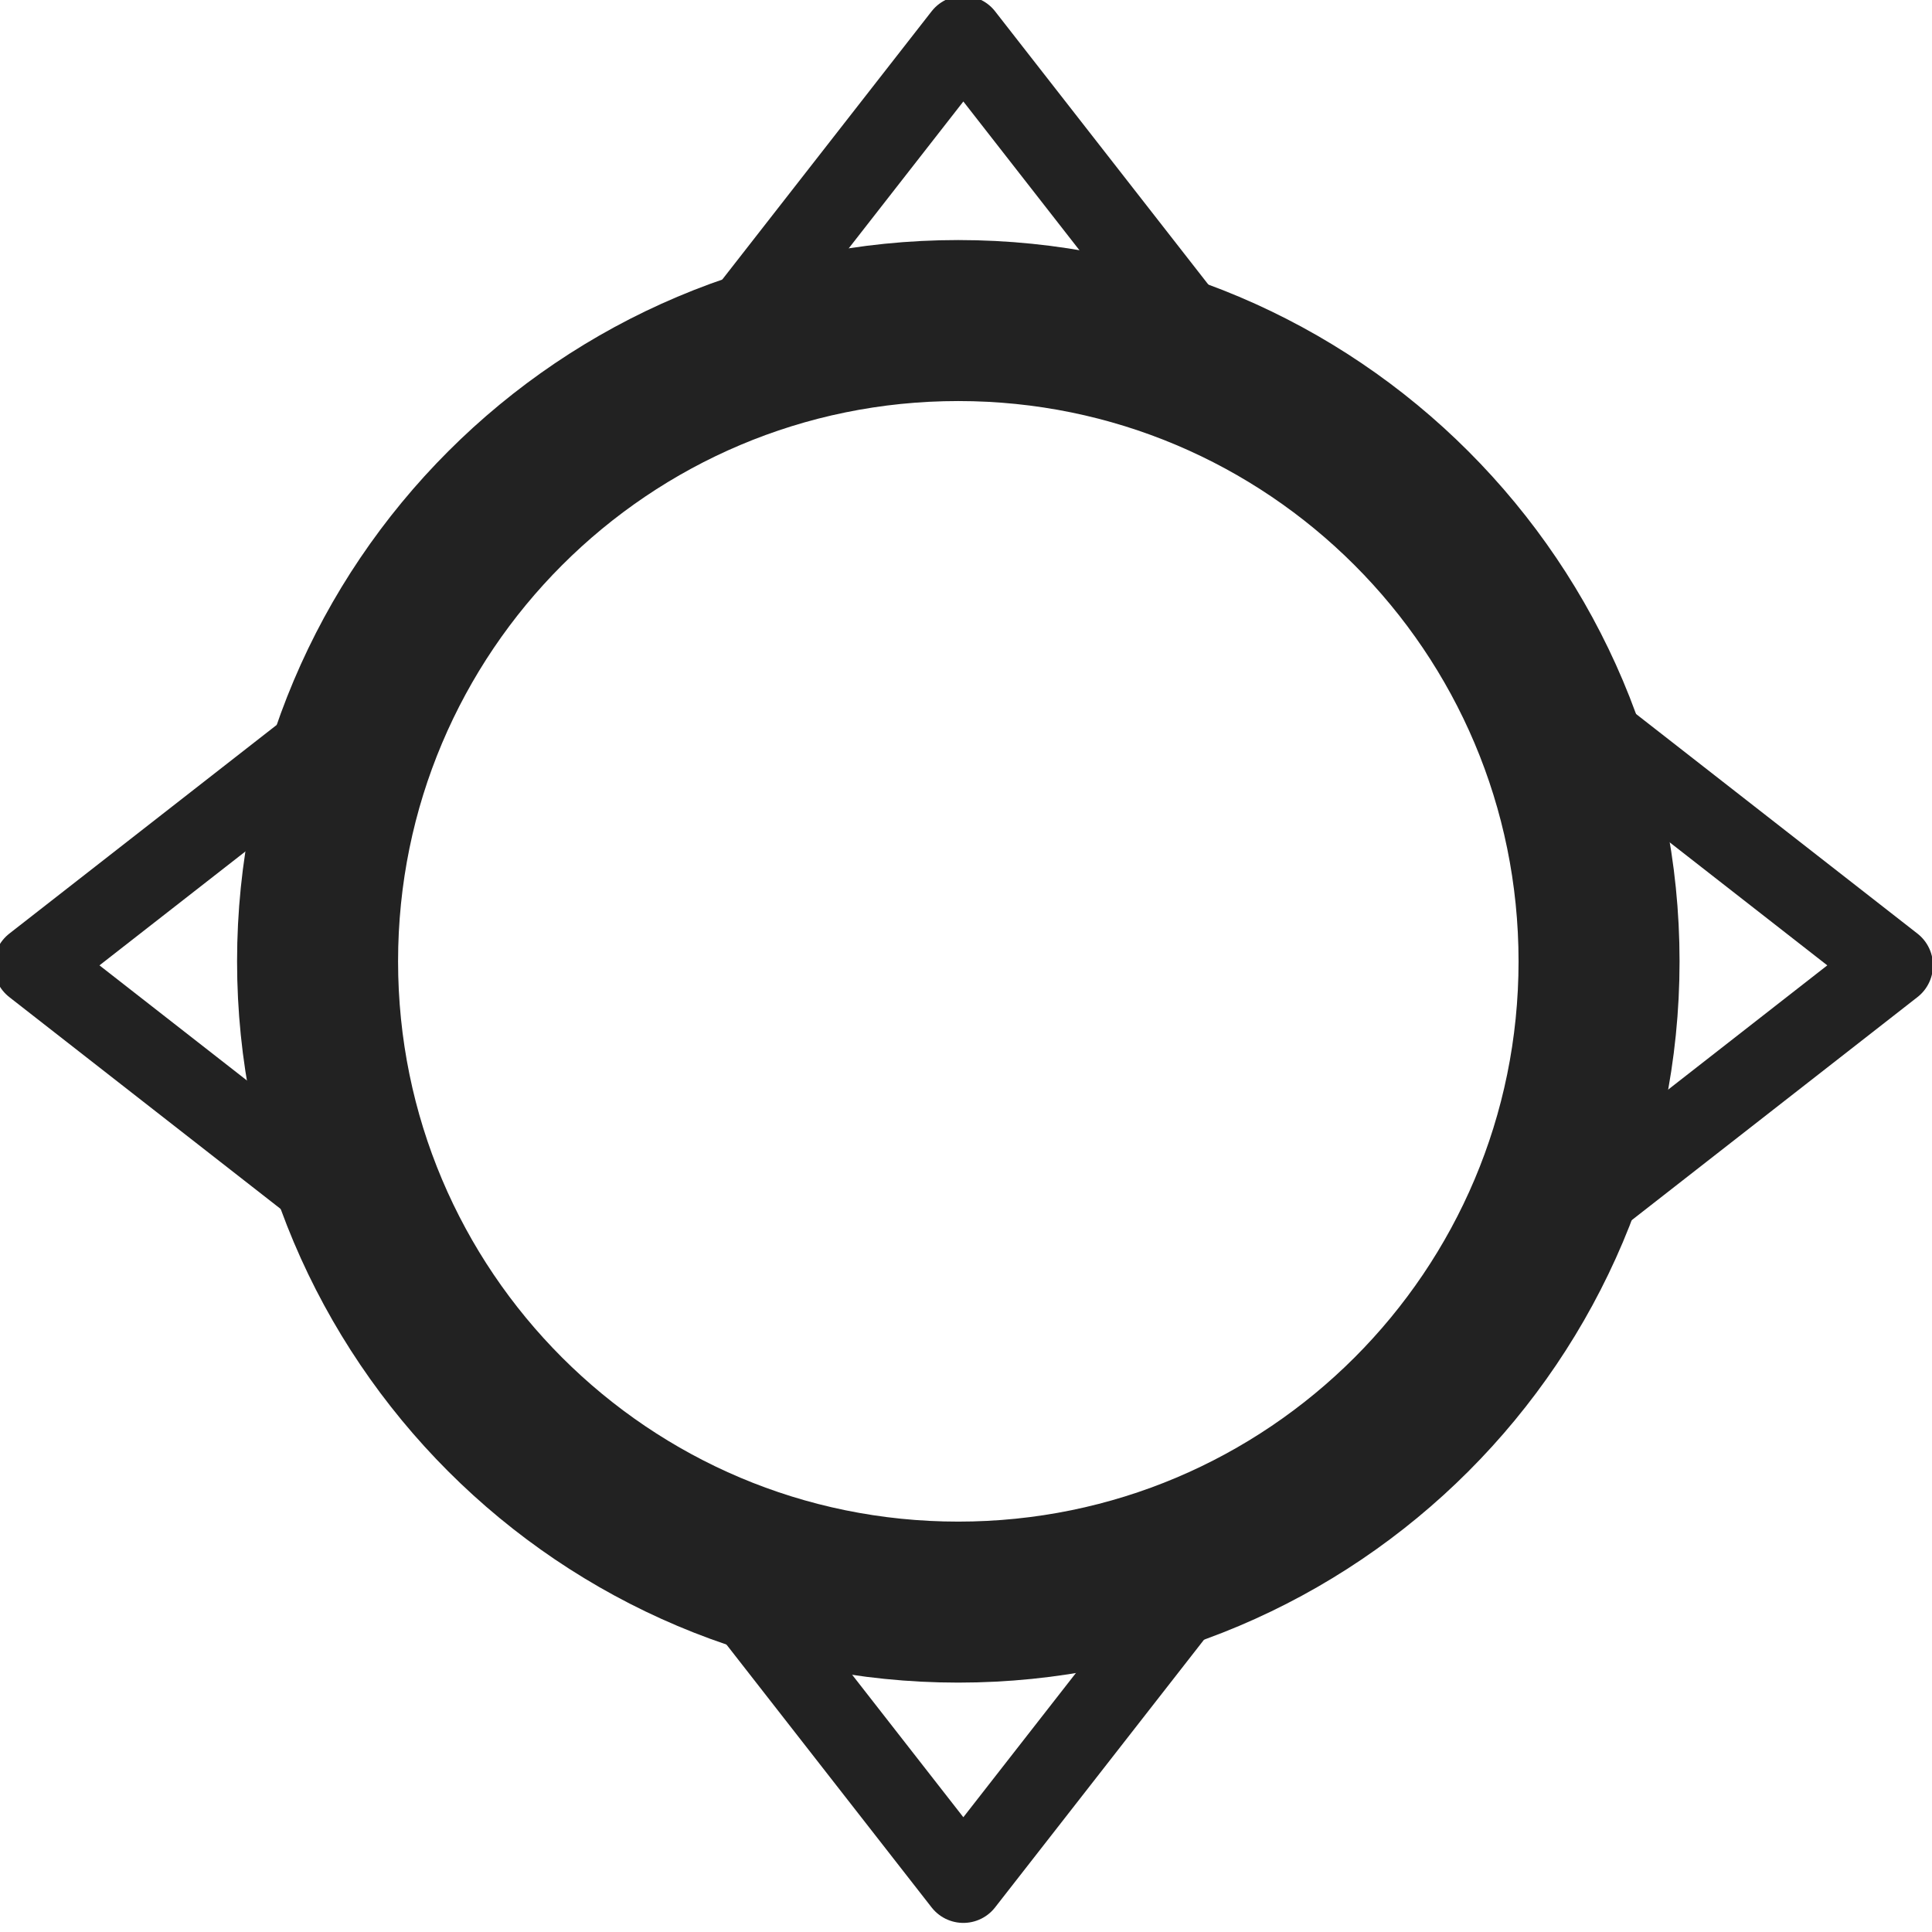
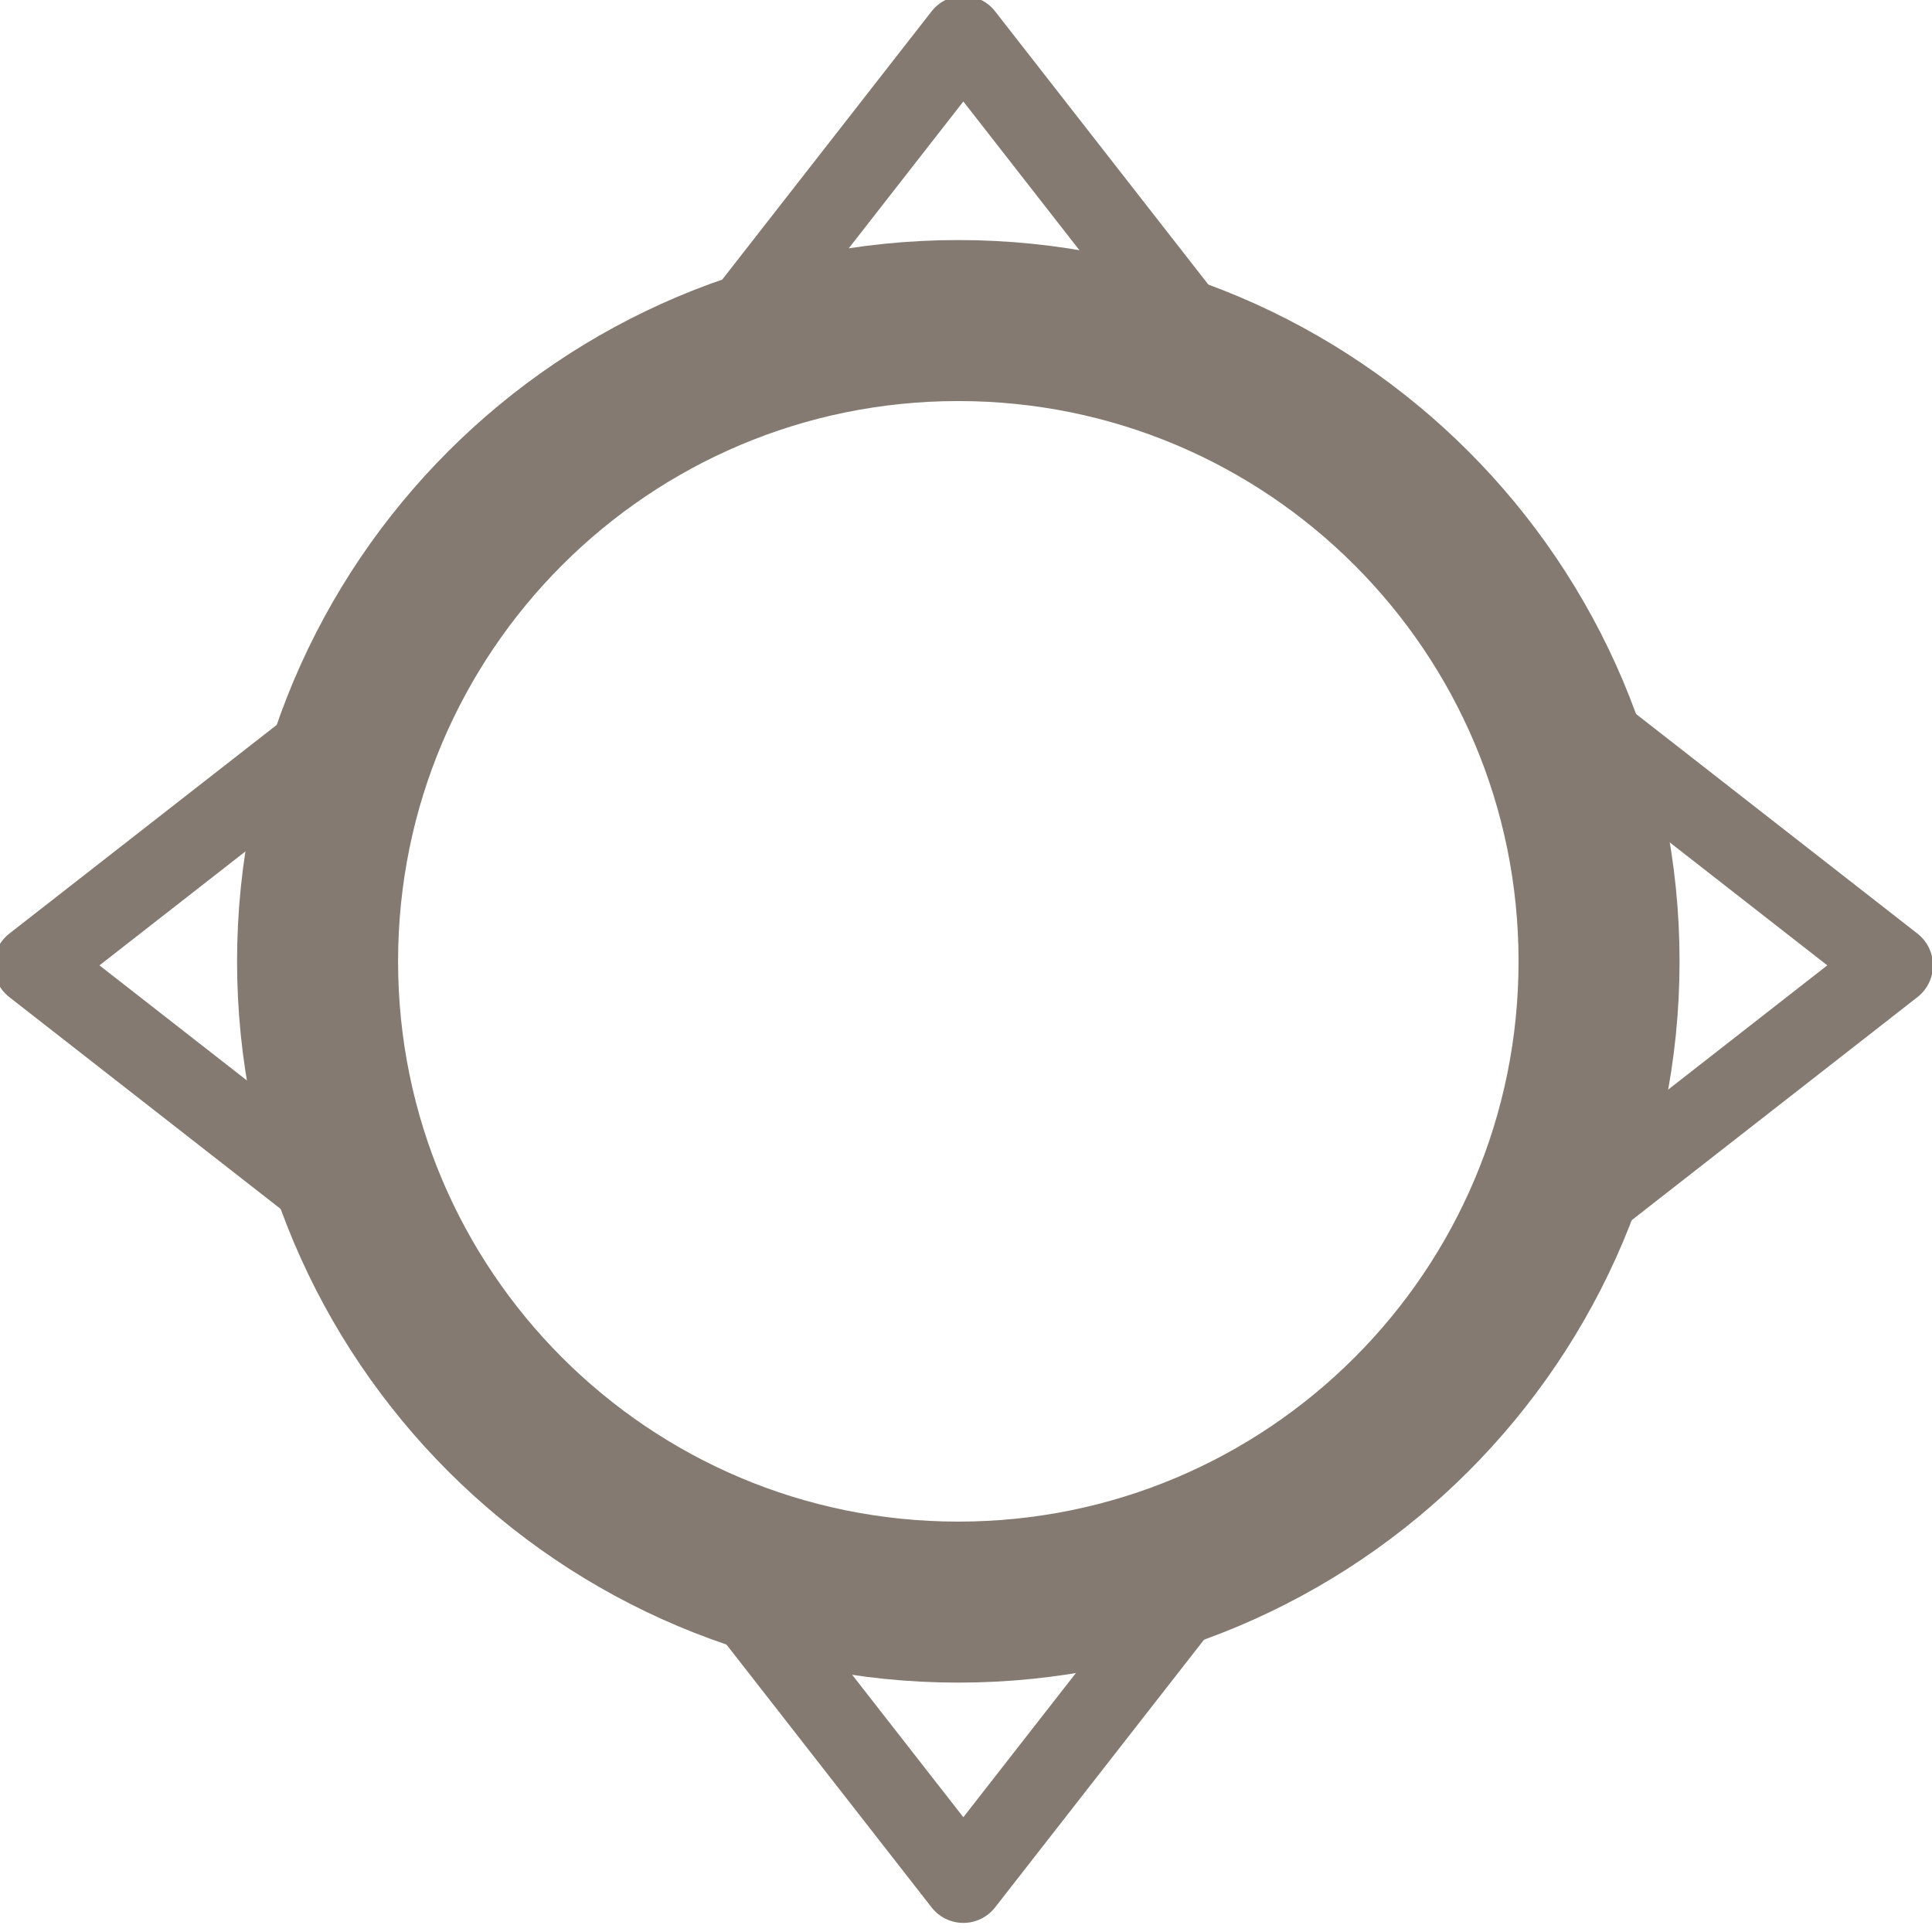
<svg xmlns="http://www.w3.org/2000/svg" width="24" height="24" style="">
  <g class="currentLayer" style="">
    <g>
-       <path fill="none" stroke="#222222" stroke-opacity="1" stroke-width="2" stroke-dasharray="none" stroke-linejoin="round" stroke-linecap="butt" stroke-dashoffset="" fill-rule="nonzero" opacity="1" d="M3.945,11.942 C3.945,7.545 7.507,3.982 11.904,3.982 C16.302,3.982 19.864,7.545 19.864,11.942 C19.864,16.34 16.302,19.902 11.904,19.902 C7.507,19.902 3.945,16.34 3.945,11.942 z" id="svg_1" />
-       <path fill="none" fill-opacity="1" stroke="#222222" stroke-opacity="1" stroke-width="1" stroke-dasharray="none" stroke-linejoin="round" stroke-linecap="butt" stroke-dashoffset="" fill-rule="nonzero" opacity="1" id="svg_4" d="M16.757,21.136 " style="color: rgb(0, 0, 0);" />
-       <path fill="none" fill-opacity="1" stroke="#222222" stroke-opacity="1" stroke-width="1" stroke-dasharray="none" stroke-linejoin="round" stroke-linecap="butt" stroke-dashoffset="" fill-rule="nonzero" opacity="1" id="svg_6" d="M11.967,0.448 L8.64,4.711 L11.967,0.448 zL15.294,4.711 " style="color: rgb(0, 0, 0);" />
-       <path fill="none" fill-opacity="1" stroke="#222222" stroke-opacity="1" stroke-width="1" stroke-dasharray="none" stroke-linejoin="round" stroke-linecap="butt" stroke-dashoffset="" fill-rule="nonzero" opacity="1" d="M23.512,11.992 L19.249,8.665 L23.512,11.992 zL19.249,15.32 " style="color: rgb(0, 0, 0);" id="svg_7" />
-       <path fill="none" fill-opacity="1" stroke="#222222" stroke-opacity="1" stroke-width="1" stroke-dasharray="none" stroke-linejoin="round" stroke-linecap="butt" stroke-dashoffset="" fill-rule="nonzero" opacity="1" d="M0.423,11.992 L4.686,15.32 L0.423,11.992 zL4.686,8.665 " style="color: rgb(0, 0, 0);" id="svg_9" />
-       <path fill="none" fill-opacity="1" stroke="#222222" stroke-opacity="1" stroke-width="1" stroke-dasharray="none" stroke-linejoin="round" stroke-linecap="butt" stroke-dashoffset="" fill-rule="nonzero" opacity="1" d="M11.967,23.387 L15.294,19.124 L11.967,23.387 zL8.64,19.124 " style="color: rgb(0, 0, 0);" id="svg_5" />
+       <path fill="none" stroke="#847A71" stroke-opacity="1" stroke-width="2" stroke-dasharray="none" stroke-linejoin="round" stroke-linecap="butt" stroke-dashoffset="" fill-rule="nonzero" opacity="1" d="M3.945,11.942 C3.945,7.545 7.507,3.982 11.904,3.982 C16.302,3.982 19.864,7.545 19.864,11.942 C19.864,16.34 16.302,19.902 11.904,19.902 C7.507,19.902 3.945,16.34 3.945,11.942 z" id="svg_1" />
+       <path fill="none" fill-opacity="1" stroke="#847A71" stroke-opacity="1" stroke-width="1" stroke-dasharray="none" stroke-linejoin="round" stroke-linecap="butt" stroke-dashoffset="" fill-rule="nonzero" opacity="1" id="svg_4" d="M16.757,21.136 " style="color: rgb(0, 0, 0);" />
+       <path fill="none" fill-opacity="1" stroke="#847A71" stroke-opacity="1" stroke-width="1" stroke-dasharray="none" stroke-linejoin="round" stroke-linecap="butt" stroke-dashoffset="" fill-rule="nonzero" opacity="1" id="svg_6" d="M11.967,0.448 L8.64,4.711 L11.967,0.448 zL15.294,4.711 " style="color: rgb(0, 0, 0);" />
+       <path fill="none" fill-opacity="1" stroke="#847A71" stroke-opacity="1" stroke-width="1" stroke-dasharray="none" stroke-linejoin="round" stroke-linecap="butt" stroke-dashoffset="" fill-rule="nonzero" opacity="1" d="M23.512,11.992 L19.249,8.665 L23.512,11.992 zL19.249,15.32 " style="color: rgb(0, 0, 0);" id="svg_7" />
+       <path fill="none" fill-opacity="1" stroke="#847A71" stroke-opacity="1" stroke-width="1" stroke-dasharray="none" stroke-linejoin="round" stroke-linecap="butt" stroke-dashoffset="" fill-rule="nonzero" opacity="1" d="M0.423,11.992 L4.686,15.32 L0.423,11.992 zL4.686,8.665 " style="color: rgb(0, 0, 0);" id="svg_9" />
+       <path fill="none" fill-opacity="1" stroke="#847A71" stroke-opacity="1" stroke-width="1" stroke-dasharray="none" stroke-linejoin="round" stroke-linecap="butt" stroke-dashoffset="" fill-rule="nonzero" opacity="1" d="M11.967,23.387 L15.294,19.124 L11.967,23.387 zL8.64,19.124 " style="color: rgb(0, 0, 0);" id="svg_5" />
    </g>
  </g>
</svg>
